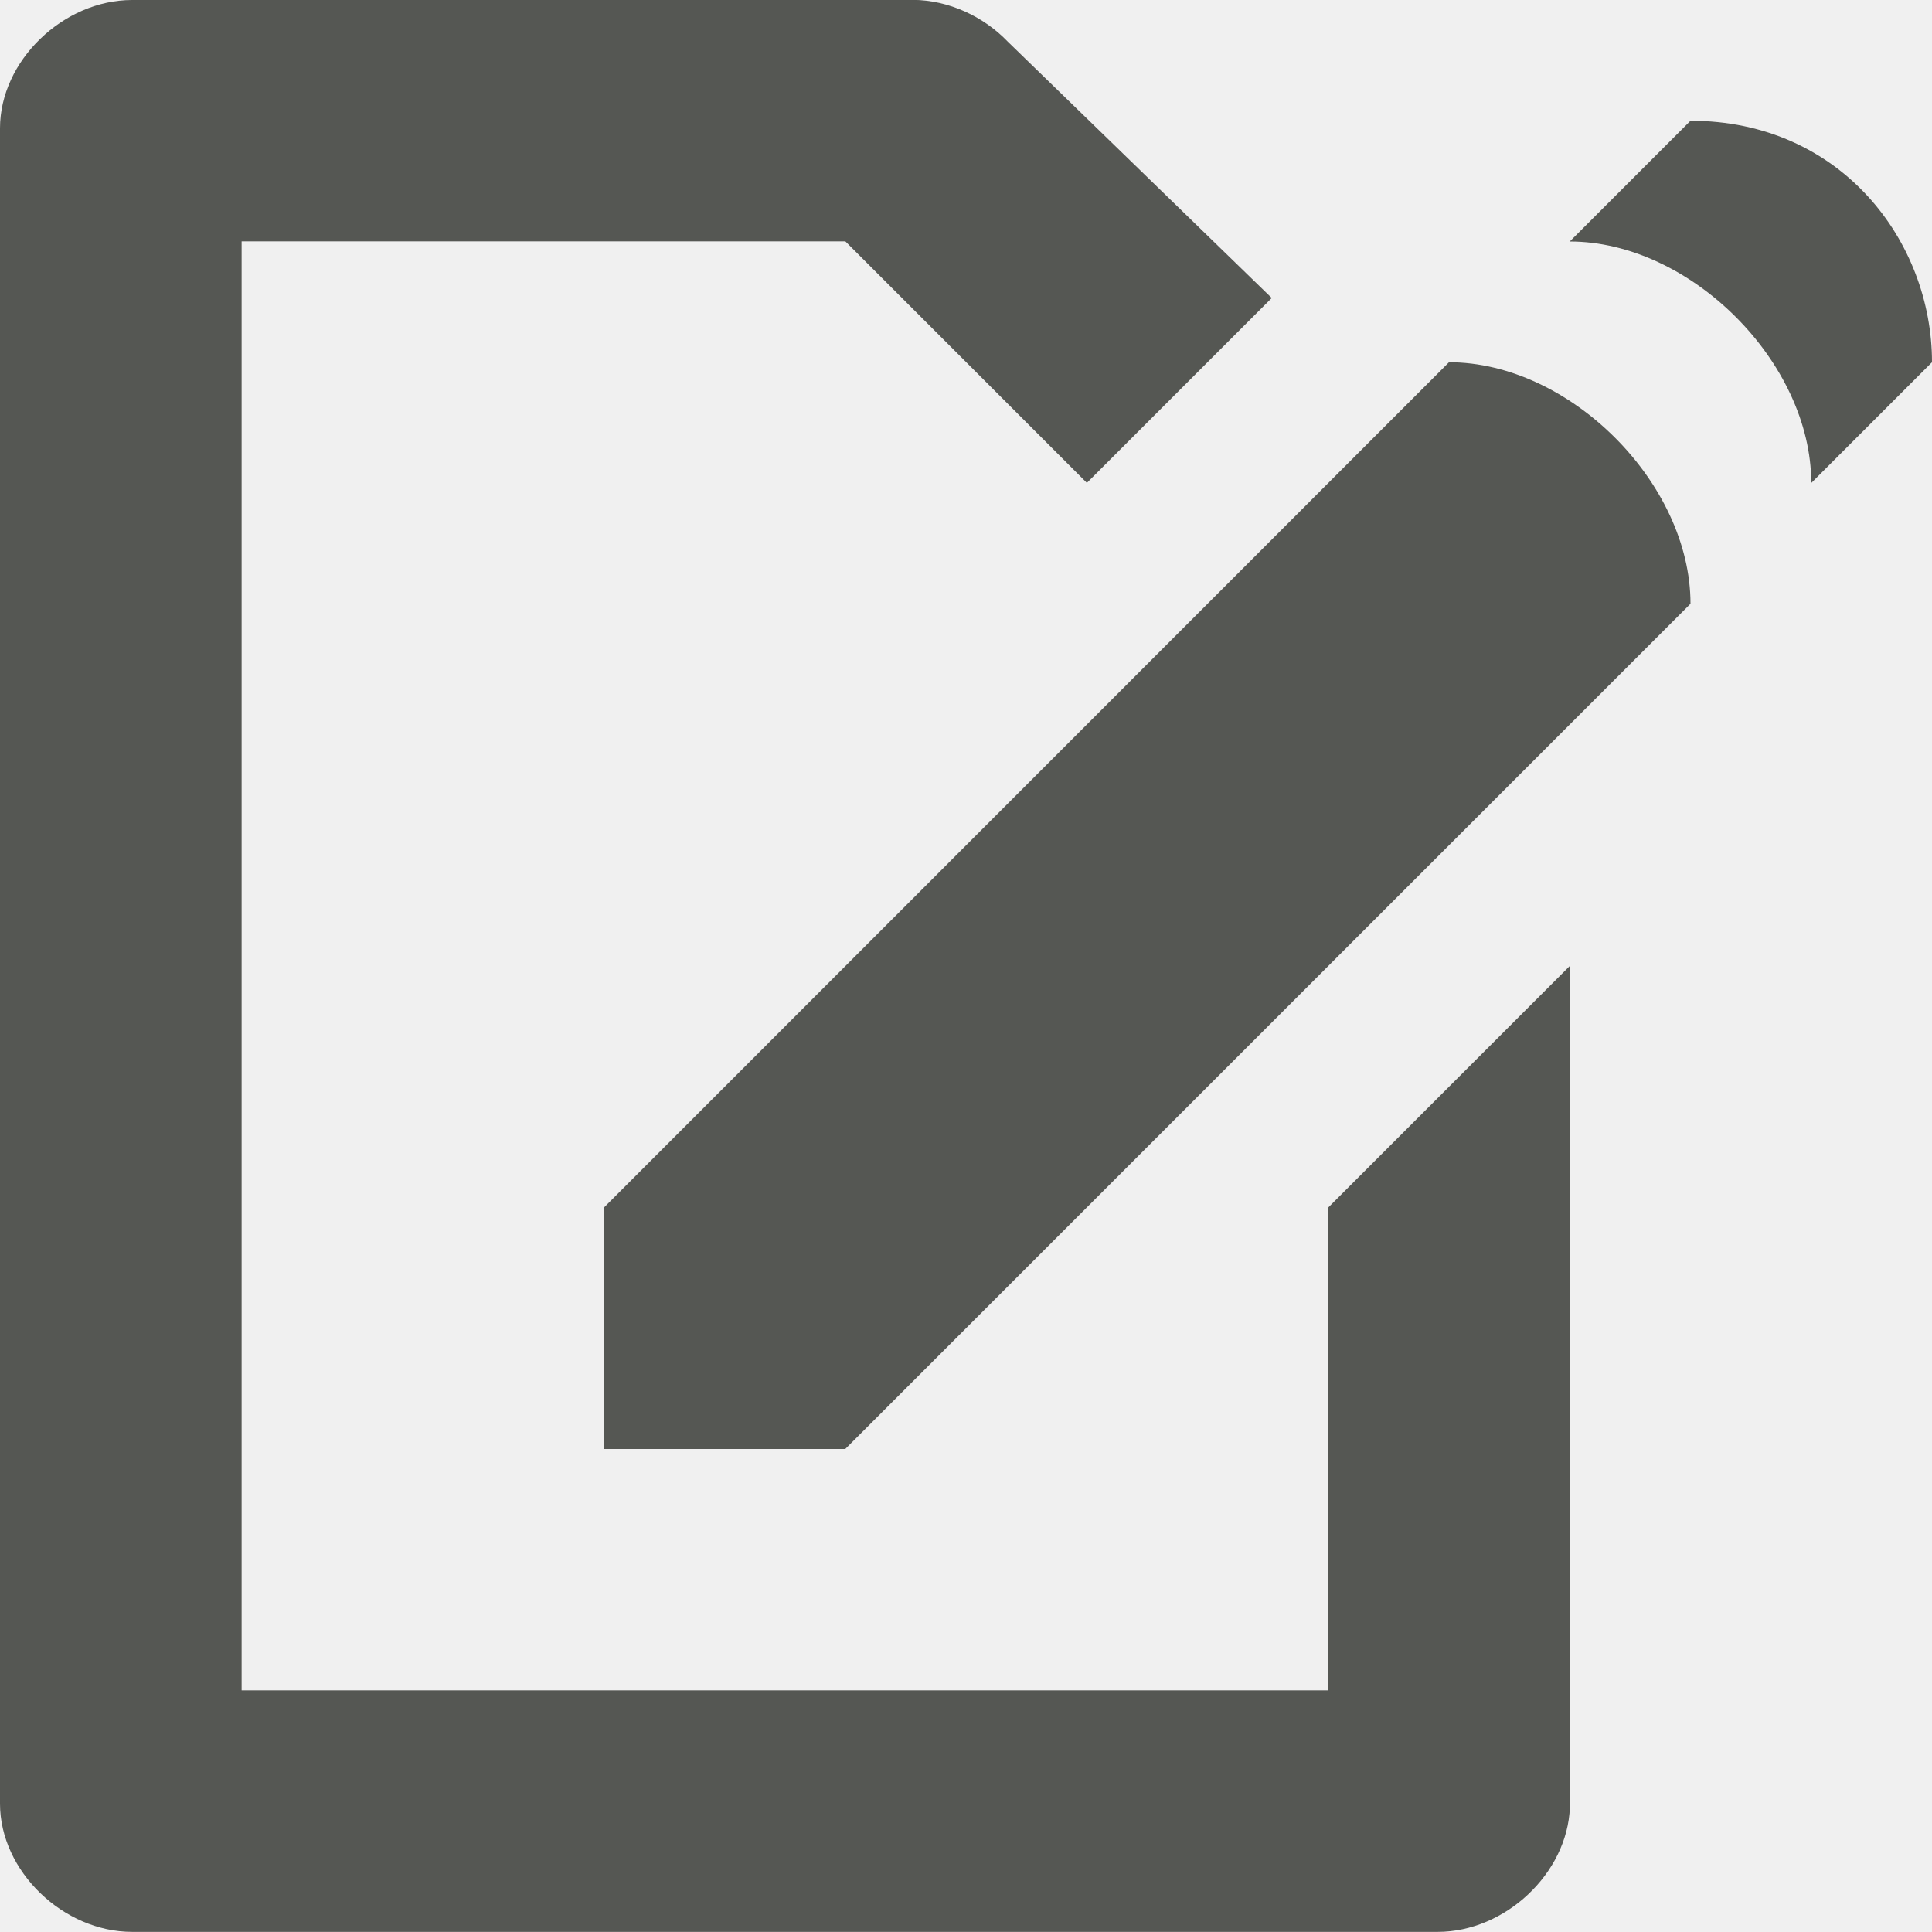
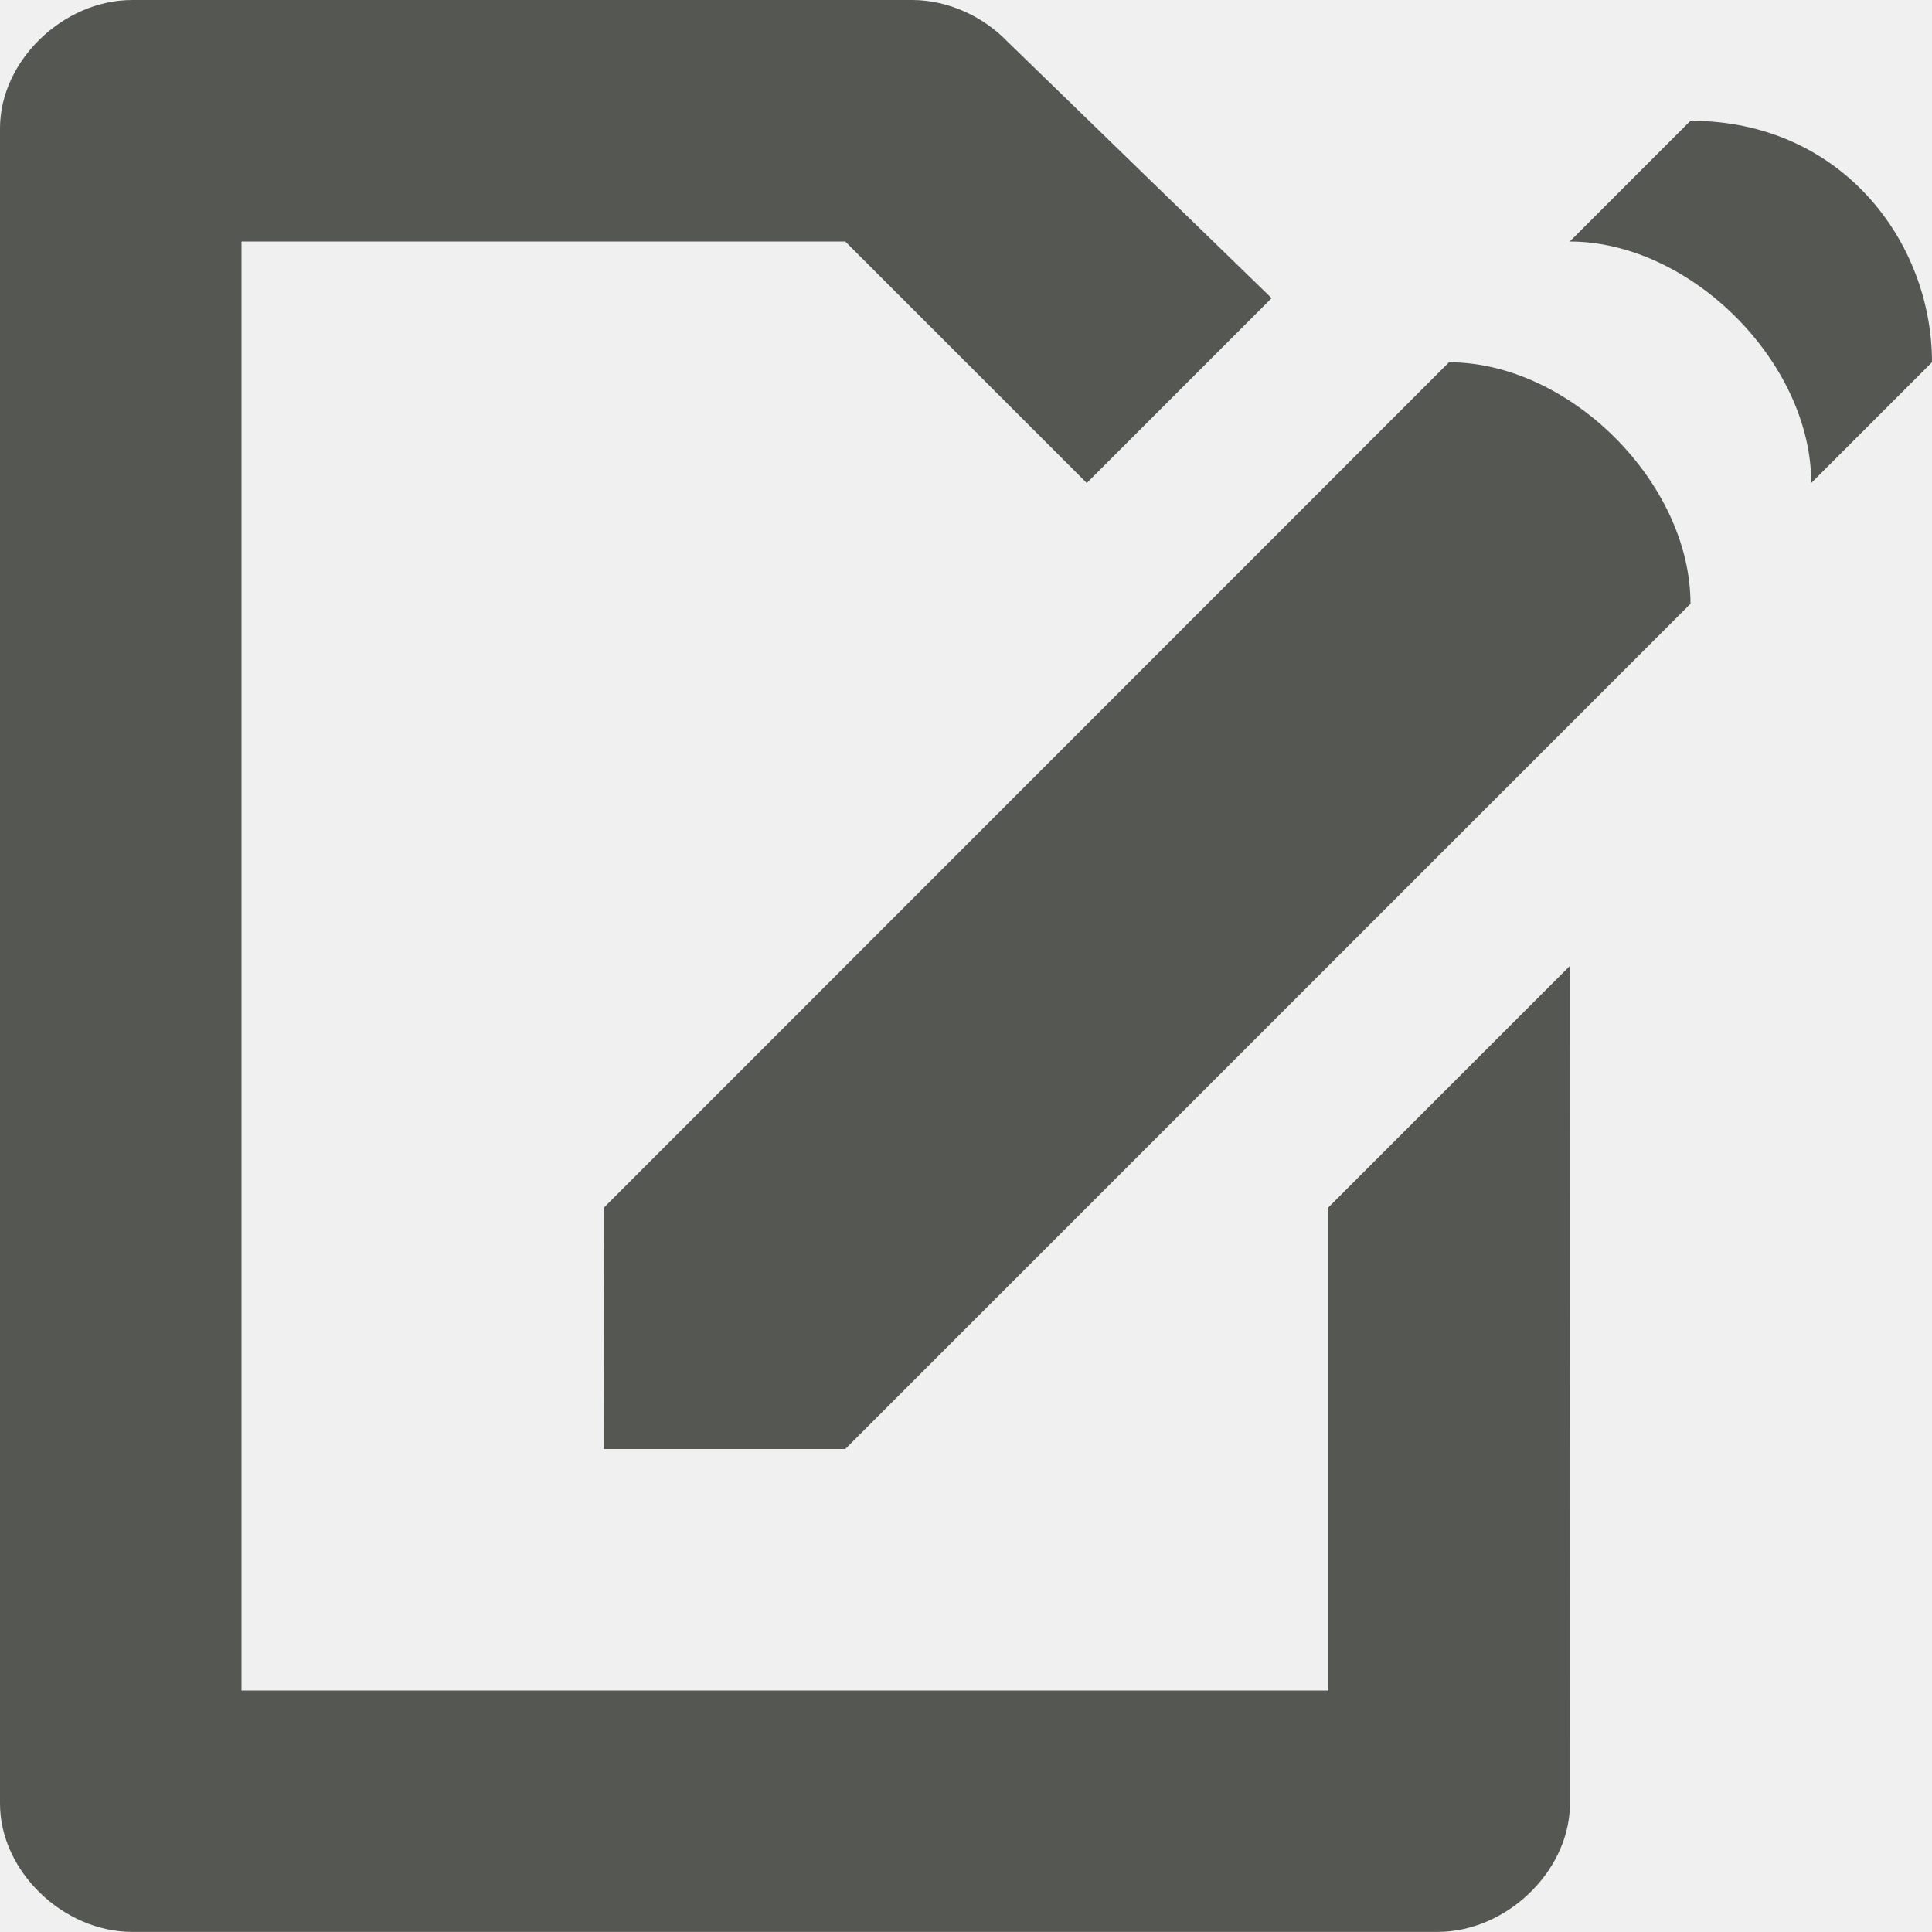
- <svg xmlns="http://www.w3.org/2000/svg" height="16" id="svg7384" version="1.1" width="16">
-   <defs id="defs7386" />
-   <g id="layer9" style="display:inline" transform="translate(-283,-649)" />
-   <g id="layer10" transform="translate(-283,-649)" />
-   <g id="layer11" transform="translate(-283,-649)">
-     <path d="m 288.002,659 6.998,-7 c 1,0 2,1 2,2 l -7,7 -2,0 z" id="path2273-6-2" style="fill:#555753;fill-opacity:1;fill-rule:evenodd;stroke:none" />
-     <path d="m 296,651 c 1,0 2,1 2,2 l 1,-1 c 0,-1 -0.752,-2 -2,-2 z" id="path4113-1-6-3" style="fill:#555753;fill-opacity:1;fill-rule:nonzero;stroke:none;stroke-width:1;marker:none;visibility:visible;display:inline;overflow:visible;enable-background:new" />
-     <path d="m 284.094,649 c -0.569,5e-5 -1.094,0.503 -1.094,1.062 l 0,12.844 0,0.25 0,0.781 c 5e-5,0.56 0.525,1.062 1.094,1.062 l 4.344,0 1.125,0 5.344,0 c 0.558,-5e-5 1.074,-0.485 1.094,-1.031 3.9e-4,-0.011 0,-0.02 0,-0.031 l 0,-6.938 -2,2 0,4 -9,0 0,-12 5,0 2,2 1.531,-1.531 -2.188,-2.125 c -0.2,-0.208 -0.49,-0.342 -0.781,-0.344 z" id="path6682-6" style="font-size:medium;font-style:normal;font-variant:normal;font-weight:normal;font-stretch:normal;text-indent:0;text-align:start;text-decoration:none;line-height:normal;letter-spacing:normal;word-spacing:normal;text-transform:none;direction:ltr;block-progression:tb;writing-mode:lr-tb;text-anchor:start;baseline-shift:baseline;color:#000000;fill:#555753;fill-opacity:1;stroke:none;stroke-width:2;marker:none;visibility:visible;display:inline;overflow:visible;enable-background:accumulate;font-family:Sans;-inkscape-font-specification:Sans" />
+ <svg xmlns="http://www.w3.org/2000/svg" xmlns:xlink="http://www.w3.org/1999/xlink" width="16" height="16" id="svg2" version="1.1">
+   <defs id="defs4">
+     <linearGradient y2="98.883" x2="118.348" y1="81.176" x1="106.025" gradientUnits="userSpaceOnUse" id="linearGradient17659-4">
+       <stop id="stop17661-0" style="stop-color:#da4522;stop-opacity:1;" offset="0" />
+       <stop offset="0.025" style="stop-color:#953a24;stop-opacity:1;" id="stop17667-4" />
+       <stop offset="0.19" style="stop-color:#c15236;stop-opacity:1;" id="stop17665-75" />
+       <stop id="stop17669-0" style="stop-color:#6f1f09;stop-opacity:1" offset="0.944" />
+       <stop id="stop17663-8" style="stop-color:#ba310b;stop-opacity:1" offset="1" />
+     </linearGradient>
+     <linearGradient id="linearGradient5257-3">
+       <stop style="stop-color:#ef2929;stop-opacity:1;" offset="0" id="stop5259-87" />
+       <stop style="stop-color:#f68383;stop-opacity:1;" offset="1" id="stop5261-1" />
+     </linearGradient>
+     <linearGradient id="linearGradient17864-9">
+       <stop style="stop-color:#d1f7ab;stop-opacity:1;" offset="0" id="stop17866-9" />
+       <stop style="stop-color:#85e923;stop-opacity:1;" offset="1" id="stop17868-41" />
+     </linearGradient>
+     <linearGradient id="linearGradient17317-98">
+       <stop style="stop-color:#dde8f4;stop-opacity:1;" offset="0" id="stop17319-1" />
+       <stop style="stop-color:#bad0e8;stop-opacity:1;" offset="1" id="stop17321-6" />
+     </linearGradient>
+     <linearGradient id="linearGradient17325-1">
+       <stop style="stop-color:#729fcf;stop-opacity:1;" offset="0" id="stop17327-8" />
+       <stop style="stop-color:#3f7ab9;stop-opacity:1;" offset="1" id="stop17329-8" />
+     </linearGradient>
+     <linearGradient id="linearGradient17339-7">
+       <stop id="stop17341-6" offset="0" style="stop-color:#729fcf;stop-opacity:0;" />
+       <stop id="stop17343-4" offset="1" style="stop-color:#3f7ab9;stop-opacity:1;" />
+     </linearGradient>
+     <linearGradient id="linearGradient17767-1">
+       <stop id="stop17771-8" offset="0" style="stop-color:#edc200;stop-opacity:1;" />
+       <stop id="stop17769-4" offset="1" style="stop-color:#c4a000;stop-opacity:1;" />
+     </linearGradient>
+     <linearGradient y2="98.883" x2="118.348" y1="81.176" x1="106.025" gradientUnits="userSpaceOnUse" id="linearGradient17659-4-4">
+       <stop id="stop17661-0-5" style="stop-color:#da4522;stop-opacity:1;" offset="0" />
+       <stop offset="0.025" style="stop-color:#953a24;stop-opacity:1;" id="stop17667-4-2" />
+       <stop offset="0.19" style="stop-color:#c15236;stop-opacity:1;" id="stop17665-75-0" />
+       <stop id="stop17669-0-2" style="stop-color:#6f1f09;stop-opacity:1" offset="0.944" />
+       <stop id="stop17663-8-2" style="stop-color:#ba310b;stop-opacity:1" offset="1" />
+     </linearGradient>
+     <linearGradient id="linearGradient5257-3-4">
+       <stop style="stop-color:#ef2929;stop-opacity:1;" offset="0" id="stop5259-87-7" />
+       <stop style="stop-color:#f68383;stop-opacity:1;" offset="1" id="stop5261-1-9" />
+     </linearGradient>
+     <linearGradient id="linearGradient17864-9-9">
+       <stop style="stop-color:#d1f7ab;stop-opacity:1;" offset="0" id="stop17866-9-5" />
+       <stop style="stop-color:#85e923;stop-opacity:1;" offset="1" id="stop17868-41-4" />
+     </linearGradient>
+     <linearGradient id="linearGradient17317-98-6">
+       <stop style="stop-color:#dde8f4;stop-opacity:1;" offset="0" id="stop17319-1-0" />
+       <stop style="stop-color:#bad0e8;stop-opacity:1;" offset="1" id="stop17321-6-9" />
+     </linearGradient>
+     <linearGradient id="linearGradient17325-1-6">
+       <stop style="stop-color:#729fcf;stop-opacity:1;" offset="0" id="stop17327-8-0" />
+       <stop style="stop-color:#3f7ab9;stop-opacity:1;" offset="1" id="stop17329-8-6" />
+     </linearGradient>
+     <linearGradient id="linearGradient17339-7-9">
+       <stop id="stop17341-6-2" offset="0" style="stop-color:#729fcf;stop-opacity:0;" />
+       <stop id="stop17343-4-5" offset="1" style="stop-color:#3f7ab9;stop-opacity:1;" />
+     </linearGradient>
+     <linearGradient id="linearGradient17767-1-0">
+       <stop id="stop17771-8-6" offset="0" style="stop-color:#edc200;stop-opacity:1;" />
+       <stop id="stop17769-4-4" offset="1" style="stop-color:#c4a000;stop-opacity:1;" />
+     </linearGradient>
+     <linearGradient y2="98.883" x2="118.348" y1="81.176" x1="106.025" gradientUnits="userSpaceOnUse" id="linearGradient17659-4-4-7">
+       <stop id="stop17661-0-5-4" style="stop-color:#da4522;stop-opacity:1;" offset="0" />
+       <stop offset="0.025" style="stop-color:#953a24;stop-opacity:1;" id="stop17667-4-2-0" />
+       <stop offset="0.19" style="stop-color:#c15236;stop-opacity:1;" id="stop17665-75-0-9" />
+       <stop id="stop17669-0-2-6" style="stop-color:#6f1f09;stop-opacity:1" offset="0.944" />
+       <stop id="stop17663-8-2-6" style="stop-color:#ba310b;stop-opacity:1" offset="1" />
+     </linearGradient>
+     <linearGradient id="linearGradient5257-3-4-2">
+       <stop style="stop-color:#ef2929;stop-opacity:1;" offset="0" id="stop5259-87-7-3" />
+       <stop style="stop-color:#f68383;stop-opacity:1;" offset="1" id="stop5261-1-9-9" />
+     </linearGradient>
+     <linearGradient id="linearGradient17864-9-9-0">
+       <stop style="stop-color:#d1f7ab;stop-opacity:1;" offset="0" id="stop17866-9-5-1" />
+       <stop style="stop-color:#85e923;stop-opacity:1;" offset="1" id="stop17868-41-4-3" />
+     </linearGradient>
+     <linearGradient id="linearGradient17317-98-6-2">
+       <stop style="stop-color:#dde8f4;stop-opacity:1;" offset="0" id="stop17319-1-0-9" />
+       <stop style="stop-color:#bad0e8;stop-opacity:1;" offset="1" id="stop17321-6-9-5" />
+     </linearGradient>
+     <linearGradient id="linearGradient17325-1-6-3">
+       <stop style="stop-color:#729fcf;stop-opacity:1;" offset="0" id="stop17327-8-0-3" />
+       <stop style="stop-color:#3f7ab9;stop-opacity:1;" offset="1" id="stop17329-8-6-7" />
+     </linearGradient>
+     <linearGradient id="linearGradient17339-7-9-0">
+       <stop id="stop17341-6-2-7" offset="0" style="stop-color:#729fcf;stop-opacity:0;" />
+       <stop id="stop17343-4-5-0" offset="1" style="stop-color:#3f7ab9;stop-opacity:1;" />
+     </linearGradient>
+     <linearGradient id="linearGradient17767-1-0-8">
+       <stop id="stop17771-8-6-5" offset="0" style="stop-color:#edc200;stop-opacity:1;" />
+       <stop id="stop17769-4-4-4" offset="1" style="stop-color:#c4a000;stop-opacity:1;" />
+     </linearGradient>
+     <linearGradient y2="98.883" x2="118.348" y1="81.176" x1="106.025" gradientUnits="userSpaceOnUse" id="linearGradient17659-7-6-1">
+       <stop id="stop17661-8-4-5" style="stop-color:#da4522;stop-opacity:1;" offset="0" />
+       <stop offset="0.025" style="stop-color:#953a24;stop-opacity:1;" id="stop17667-7-0-2" />
+       <stop offset="0.19" style="stop-color:#c15236;stop-opacity:1;" id="stop17665-7-6-9" />
+       <stop id="stop17669-1-7-1" style="stop-color:#6f1f09;stop-opacity:1" offset="0.944" />
+       <stop id="stop17663-6-1-7" style="stop-color:#ba310b;stop-opacity:1" offset="1" />
+     </linearGradient>
+     <linearGradient id="linearGradient5257-5-8-9">
+       <stop style="stop-color:#ef2929;stop-opacity:1;" offset="0" id="stop5259-8-8-1" />
+       <stop style="stop-color:#f68383;stop-opacity:1;" offset="1" id="stop5261-4-5-2" />
+     </linearGradient>
+     <linearGradient id="linearGradient17864-3-1-8">
+       <stop style="stop-color:#d1f7ab;stop-opacity:1;" offset="0" id="stop17866-3-1-8" />
+       <stop style="stop-color:#85e923;stop-opacity:1;" offset="1" id="stop17868-4-0-2" />
+     </linearGradient>
+     <linearGradient id="linearGradient17317-9-7-0">
+       <stop style="stop-color:#dde8f4;stop-opacity:1;" offset="0" id="stop17319-6-5-2" />
+       <stop style="stop-color:#bad0e8;stop-opacity:1;" offset="1" id="stop17321-4-8-6" />
+     </linearGradient>
+     <linearGradient id="linearGradient17325-8-0-5">
+       <stop style="stop-color:#729fcf;stop-opacity:1;" offset="0" id="stop17327-6-2-5" />
+       <stop style="stop-color:#3f7ab9;stop-opacity:1;" offset="1" id="stop17329-2-4-8" />
+     </linearGradient>
+     <linearGradient id="linearGradient17767-8-8-9">
+       <stop id="stop17771-2-4-1" offset="0" style="stop-color:#edc200;stop-opacity:1;" />
+       <stop id="stop17769-3-1-3" offset="1" style="stop-color:#c4a000;stop-opacity:1;" />
+     </linearGradient>
+     <radialGradient xlink:href="#linearGradient17039-3-7-98-4" id="radialGradient6108" gradientUnits="userSpaceOnUse" gradientTransform="matrix(0.3809419,-0.01176371,0.00313628,0.128796,279.1225,160.1886)" cx="55.641" cy="193.295" fx="55.641" fy="193.295" r="96.547" />
+     <linearGradient id="linearGradient17039-3-7-98-4">
+       <stop id="stop17041-0-1-6-1" offset="0" style="stop-color:#ffffff;stop-opacity:1;" />
+       <stop id="stop17043-1-0-3-4" offset="1" style="stop-color:#ffffff;stop-opacity:0;" />
+     </linearGradient>
+     <linearGradient y2="98.883" x2="118.348" y1="81.176" x1="106.025" gradientUnits="userSpaceOnUse" id="linearGradient17659-7-6-1-5">
+       <stop id="stop17661-8-4-5-9" style="stop-color:#da4522;stop-opacity:1;" offset="0" />
+       <stop offset="0.025" style="stop-color:#953a24;stop-opacity:1;" id="stop17667-7-0-2-2" />
+       <stop offset="0.19" style="stop-color:#c15236;stop-opacity:1;" id="stop17665-7-6-9-5" />
+       <stop id="stop17669-1-7-1-0" style="stop-color:#6f1f09;stop-opacity:1" offset="0.944" />
+       <stop id="stop17663-6-1-7-6" style="stop-color:#ba310b;stop-opacity:1" offset="1" />
+     </linearGradient>
+     <linearGradient id="linearGradient5257-5-8-9-7">
+       <stop style="stop-color:#ef2929;stop-opacity:1;" offset="0" id="stop5259-8-8-1-7" />
+       <stop style="stop-color:#f68383;stop-opacity:1;" offset="1" id="stop5261-4-5-2-7" />
+     </linearGradient>
+     <linearGradient id="linearGradient17864-3-1-8-9">
+       <stop style="stop-color:#d1f7ab;stop-opacity:1;" offset="0" id="stop17866-3-1-8-4" />
+       <stop style="stop-color:#85e923;stop-opacity:1;" offset="1" id="stop17868-4-0-2-8" />
+     </linearGradient>
+     <linearGradient id="linearGradient17317-9-7-0-0">
+       <stop style="stop-color:#dde8f4;stop-opacity:1;" offset="0" id="stop17319-6-5-2-0" />
+       <stop style="stop-color:#bad0e8;stop-opacity:1;" offset="1" id="stop17321-4-8-6-3" />
+     </linearGradient>
+     <linearGradient id="linearGradient17325-8-0-5-2">
+       <stop style="stop-color:#729fcf;stop-opacity:1;" offset="0" id="stop17327-6-2-5-9" />
+       <stop style="stop-color:#3f7ab9;stop-opacity:1;" offset="1" id="stop17329-2-4-8-7" />
+     </linearGradient>
+     <linearGradient id="linearGradient17767-8-8-9-7">
+       <stop id="stop17771-2-4-1-1" offset="0" style="stop-color:#edc200;stop-opacity:1;" />
+       <stop id="stop17769-3-1-3-1" offset="1" style="stop-color:#c4a000;stop-opacity:1;" />
+     </linearGradient>
+     <radialGradient r="96.547" fy="193.295" fx="55.641" cy="193.295" cx="55.641" gradientTransform="matrix(0.3809419,-0.01176371,0.00313628,0.128796,279.1225,160.1886)" gradientUnits="userSpaceOnUse" id="radialGradient6241" xlink:href="#linearGradient17039-3-7-98-4-3" />
+     <linearGradient id="linearGradient17039-3-7-98-4-3">
+       <stop id="stop17041-0-1-6-1-8" offset="0" style="stop-color:#ffffff;stop-opacity:1;" />
+       <stop id="stop17043-1-0-3-4-9" offset="1" style="stop-color:#ffffff;stop-opacity:0;" />
+     </linearGradient>
+     <linearGradient y2="98.883" x2="118.348" y1="81.176" x1="106.025" gradientUnits="userSpaceOnUse" id="linearGradient17659-7-6-1-5-4">
+       <stop id="stop17661-8-4-5-9-1" style="stop-color:#da4522;stop-opacity:1;" offset="0" />
+       <stop offset="0.025" style="stop-color:#953a24;stop-opacity:1;" id="stop17667-7-0-2-2-2" />
+       <stop offset="0.19" style="stop-color:#c15236;stop-opacity:1;" id="stop17665-7-6-9-5-7" />
+       <stop id="stop17669-1-7-1-0-7" style="stop-color:#6f1f09;stop-opacity:1" offset="0.944" />
+       <stop id="stop17663-6-1-7-6-8" style="stop-color:#ba310b;stop-opacity:1" offset="1" />
+     </linearGradient>
+     <linearGradient id="linearGradient5257-5-8-9-7-8">
+       <stop style="stop-color:#ef2929;stop-opacity:1;" offset="0" id="stop5259-8-8-1-7-1" />
+       <stop style="stop-color:#f68383;stop-opacity:1;" offset="1" id="stop5261-4-5-2-7-5" />
+     </linearGradient>
+   </defs>
+   <g id="layer1" transform="translate(-1938.743,-892.779)">
+     <g transform="translate(1778.743,773.7791)" style="display:inline" id="g5274">
+       <rect style="opacity:0;fill:#ffffff;fill-opacity:1;stroke:none;display:inline" id="rect4873" width="16" height="16" x="160" y="671.362" transform="translate(0,-552.3622)" />
+       <path style="fill:#555753;fill-opacity:1;fill-rule:evenodd;stroke:none" id="path2273-6-2" d="M 165.002,129 172,122 c 1,0 2,1 2,2 l -7,7 -2,0 z" />
+       <path style="fill:#555753;fill-opacity:1;fill-rule:nonzero;stroke:none;stroke-width:1;marker:none;visibility:visible;display:inline;overflow:visible;enable-background:new" id="path4113-1-6-3" d="m 173,121 c 1,0 2,1 2,2 l 1,-1 c 0,-1 -0.752,-2 -2,-2 z" />
+       <path style="font-size:medium;font-style:normal;font-variant:normal;font-weight:normal;font-stretch:normal;text-indent:0;text-align:start;text-decoration:none;line-height:normal;letter-spacing:normal;word-spacing:normal;text-transform:none;direction:ltr;block-progression:tb;writing-mode:lr-tb;text-anchor:start;baseline-shift:baseline;color:#000000;fill:#555753;fill-opacity:1;stroke:none;stroke-width:2;marker:none;visibility:visible;display:inline;overflow:visible;enable-background:accumulate;font-family:Sans;-inkscape-font-specification:Sans" id="path6682-6" d="m 161.094,119 c -0.569,5e-5 -1.094,0.503 -1.094,1.062 l 0,12.844 0,0.25 0,0.781 c 5e-5,0.56 0.525,1.062 1.094,1.062 l 4.344,0 1.125,0 5.344,0 c 0.558,-5e-5 1.074,-0.485 1.094,-1.031 3.9e-4,-0.011 0,-0.02 0,-0.031 L 173,127 l -2,2 0,4 -9,0 0,-12 5,0 2,2 1.531,-1.531 -2.188,-2.125 c -0.2,-0.208 -0.49,-0.342 -0.781,-0.344 z" />
+     </g>
  </g>
-   <g id="layer13" transform="translate(-283,-649)" />
-   <g id="layer14" transform="translate(-283,-649)" />
-   <g id="layer15" style="display:inline" transform="translate(-283,-649)" />
-   <g id="g71291" style="display:inline" transform="translate(-283,-649)" />
-   <g id="g4953" style="display:inline" transform="translate(-283,-649)" />
-   <g id="layer12" style="display:inline" transform="translate(-283,-649)" />
</svg>
